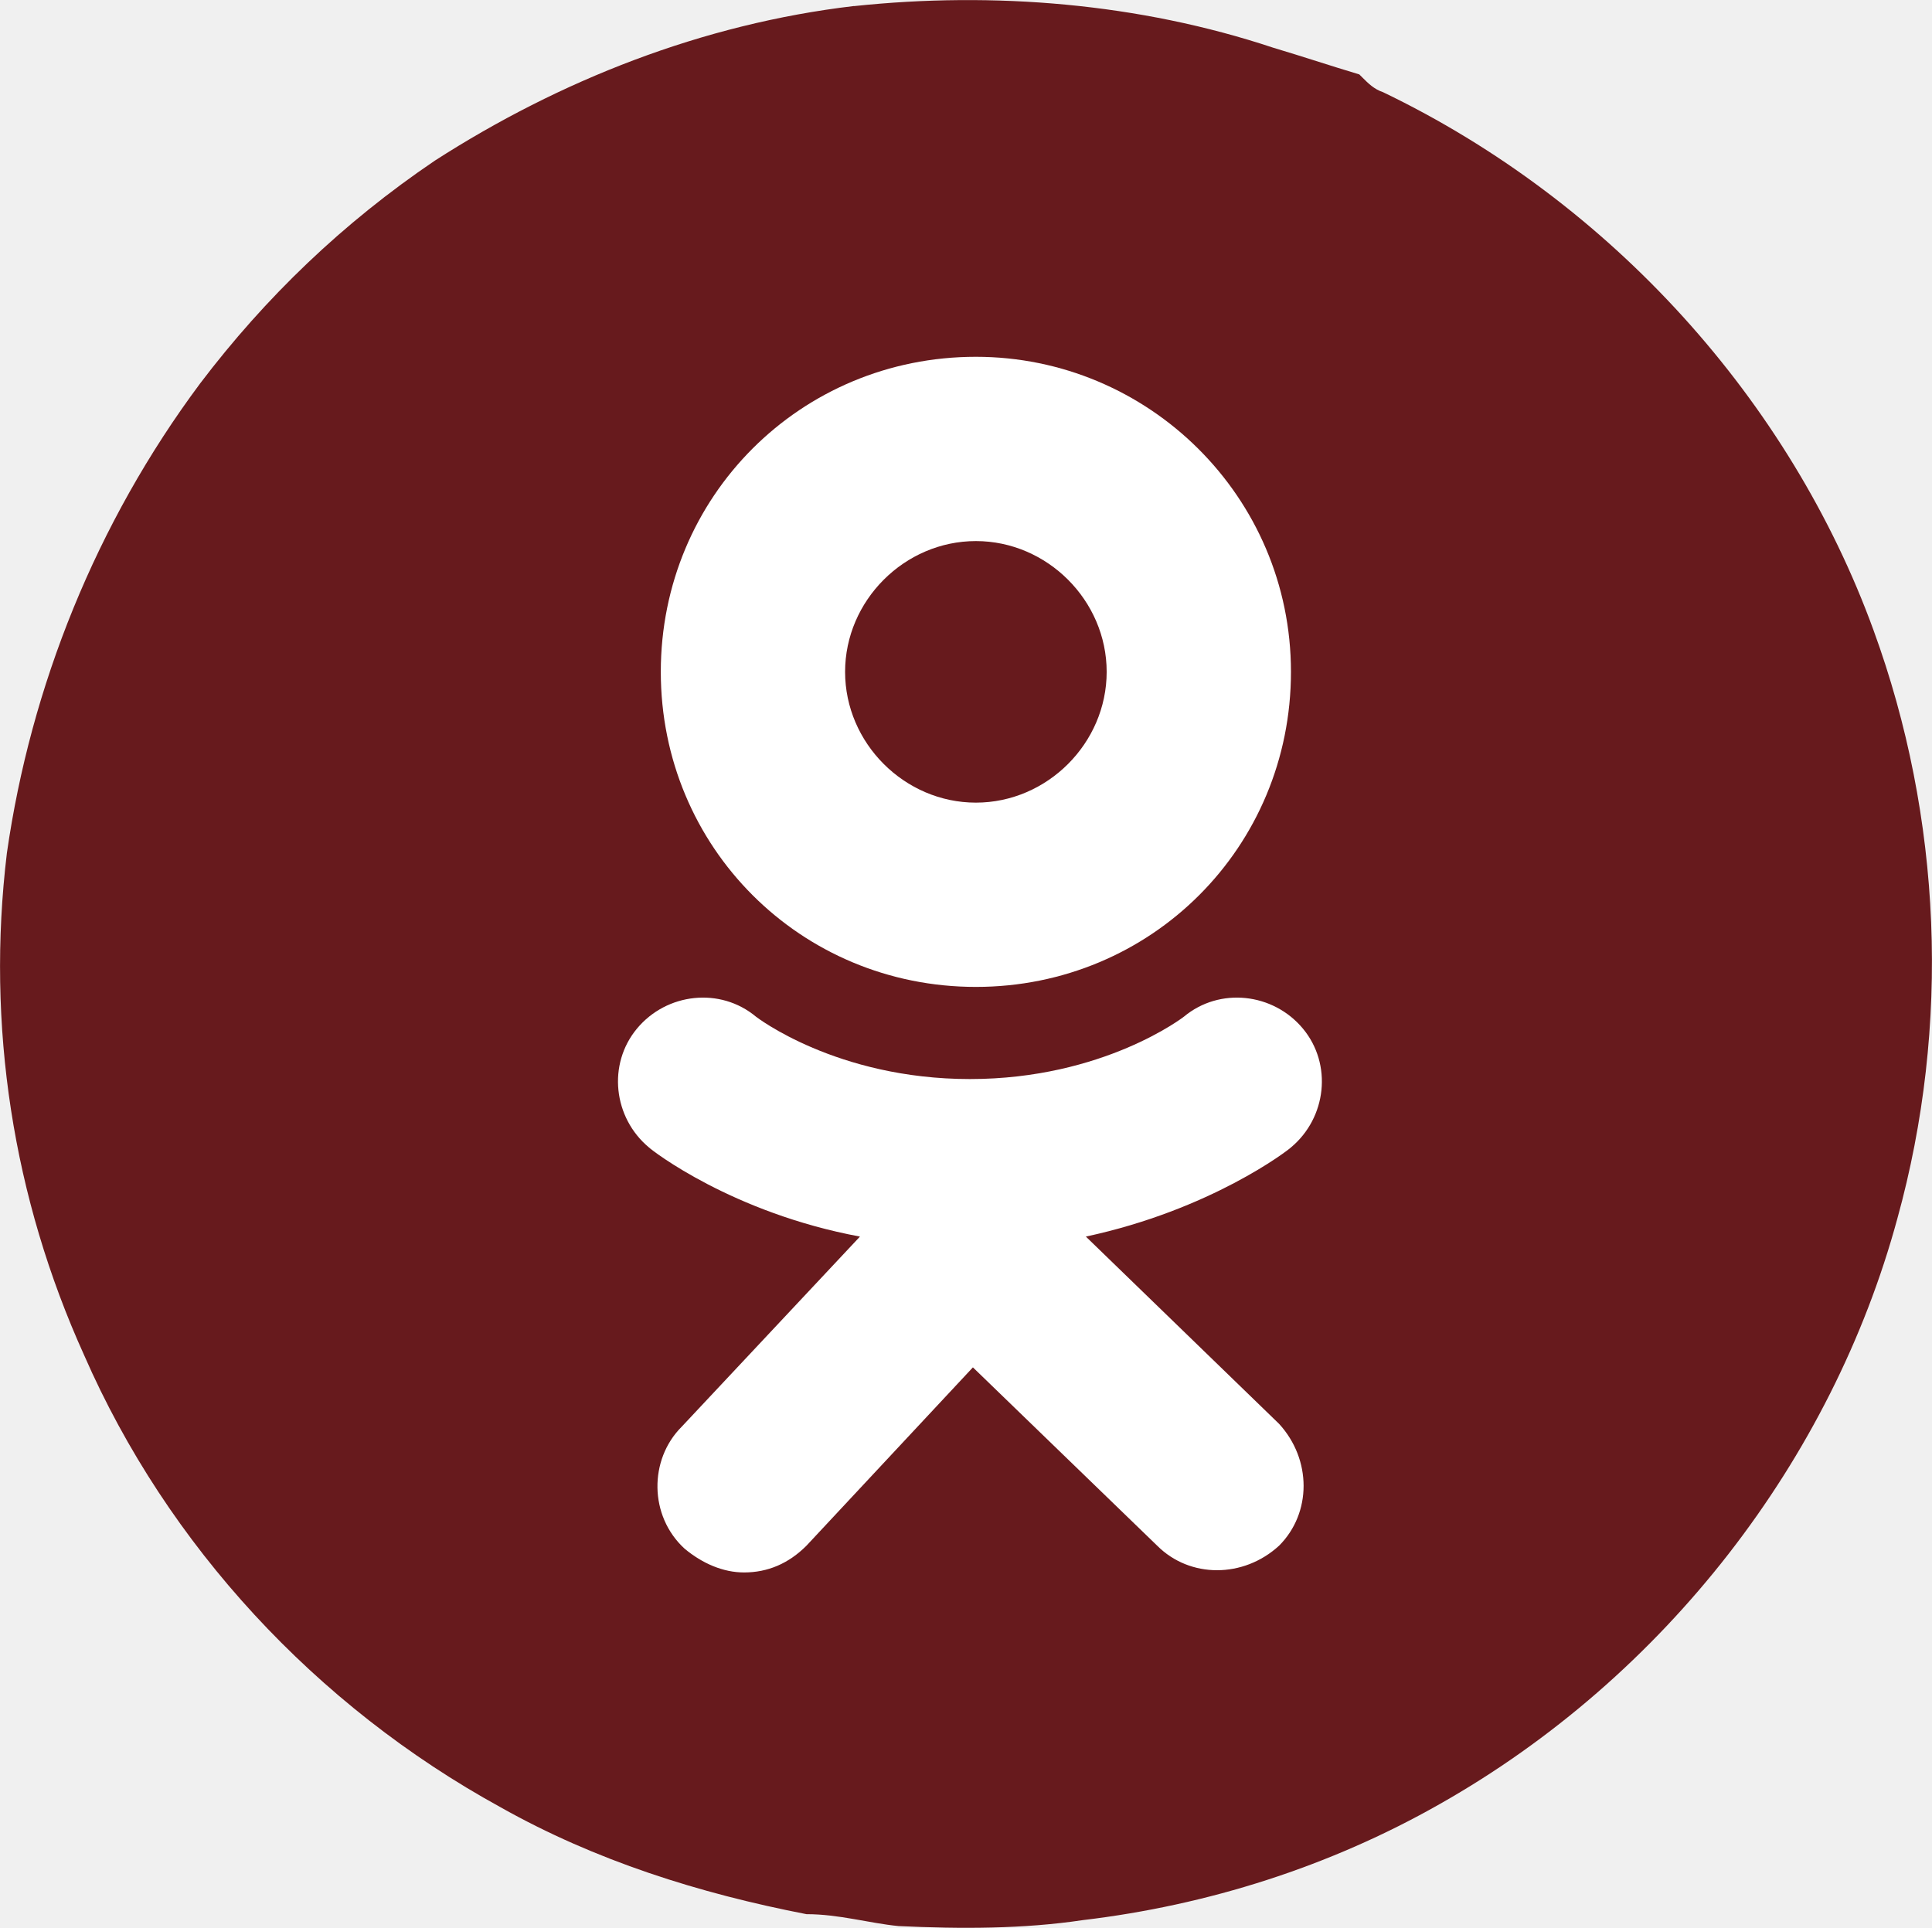
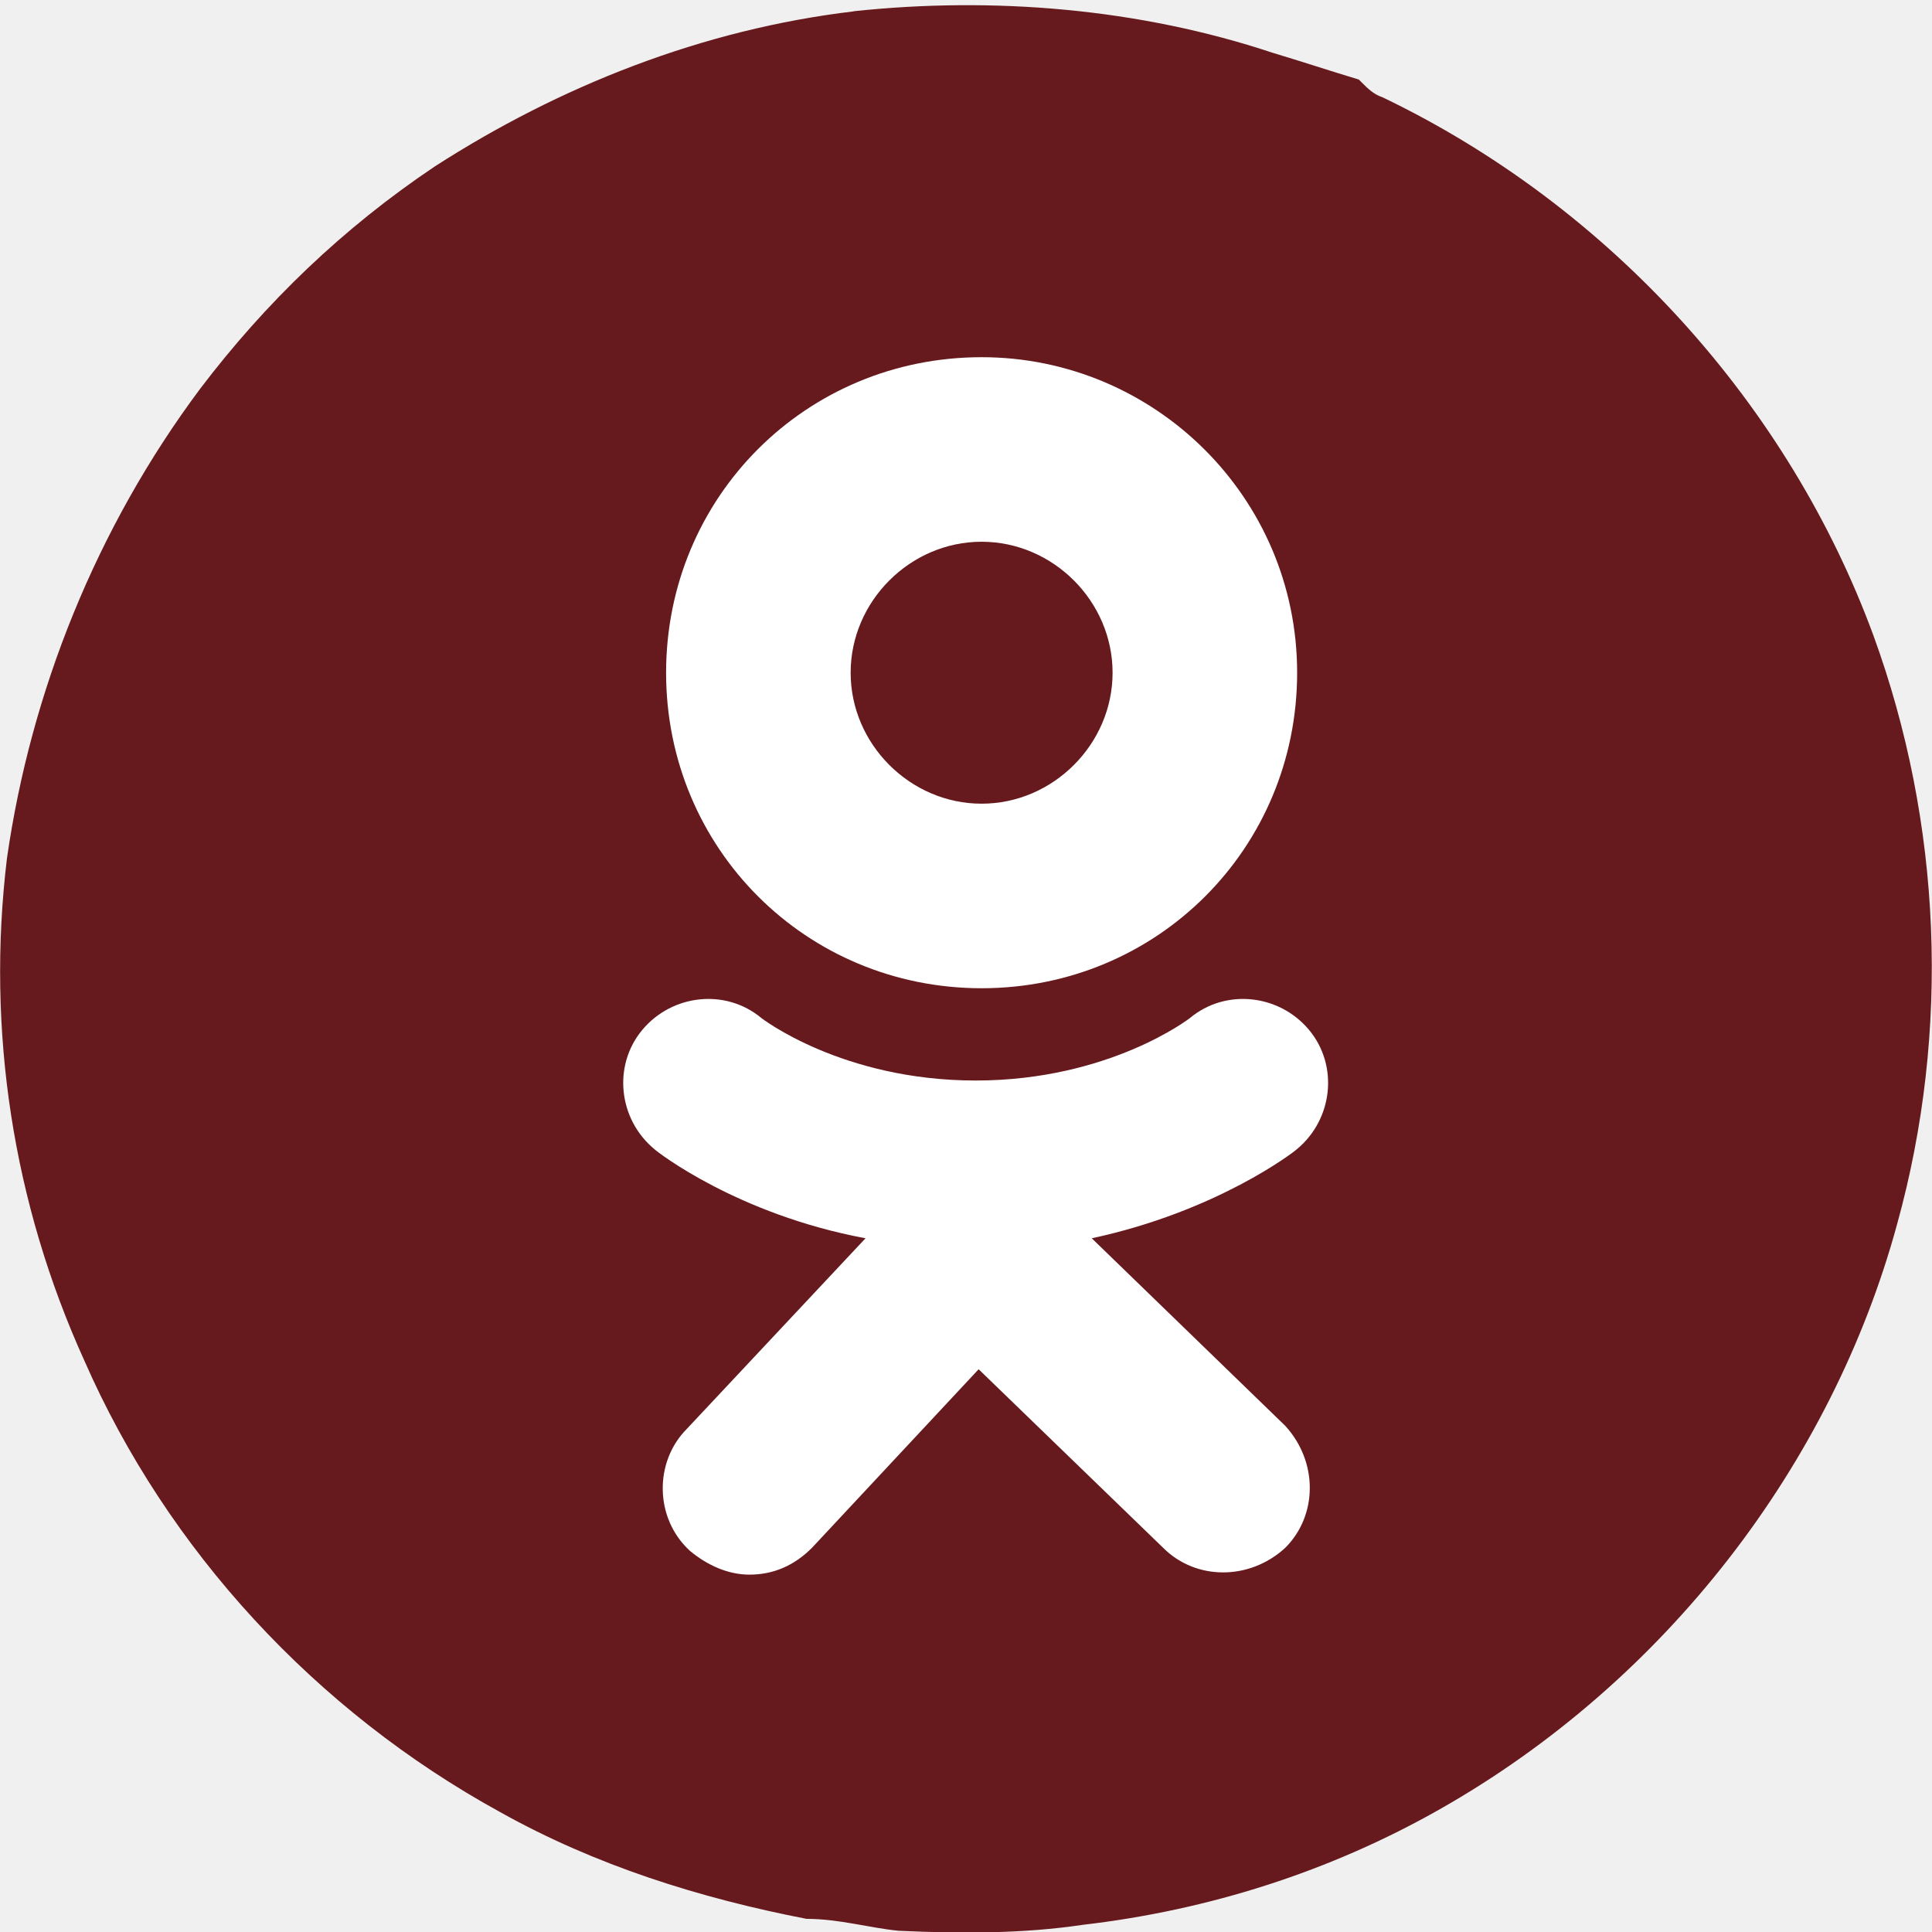
- <svg xmlns="http://www.w3.org/2000/svg" id="svg2777" version="1.1" viewBox="0 0 17.197 17.162" height="17.162mm" width="17.197mm">
-   <defs id="defs2771" />
-   <g transform="translate(-60.89166,-48.94553)" id="layer1">
-     <path class="st0" d="m 68.493,49 c 1.244,-0.132 2.54,-0.026 3.731,0.37 0.265,0.079 0.503,0.159 0.767,0.238 l 0.026,0.026 c 0.053,0.053 0.106,0.106 0.185,0.132 2.037,0.979 3.625,2.752 4.366,4.789 0.609,1.667 0.688,3.519 0.212,5.239 -0.582,2.143 -2.064,4.075 -4.075,5.212 -0.979,0.556 -2.064,0.9 -3.175,1.032 -0.529,0.079 -1.085,0.079 -1.64,0.053 -0.265,-0.026 -0.529,-0.106 -0.82,-0.106 -0.953,-0.185 -1.879,-0.476 -2.725,-0.953 -1.64,-0.9 -2.963,-2.328 -3.704,-4.022 -0.635,-1.402 -0.873,-2.937 -0.688,-4.471 0.212,-1.482 0.794,-2.937 1.72,-4.18 0.582,-0.767 1.27,-1.429 2.09,-1.984 1.111,-0.714 2.381,-1.217 3.731,-1.376" id="path940" style="fill:#671a1d;stroke-width:0.265" />
-     <g id="g950" transform="matrix(0.2645833,0,0,0.2645833,60.95271,48.94665)">
-       <path class="st2" d="M 32.6,12 C 26.7,12 22,16.7 22,22.6 c 0,5.9 4.7,10.6 10.6,10.6 5.9,0 10.6,-4.7 10.6,-10.6 C 43.2,16.7 38.4,12 32.6,12 Z m 0,15 c -2.4,0 -4.4,-2 -4.4,-4.4 0,-2.4 2,-4.4 4.4,-4.4 2.4,0 4.4,2 4.4,4.4 0,2.4 -2,4.4 -4.4,4.4 z" id="path942" style="fill:#ffffff" />
-       <g id="g948">
-         <path class="st2" d="m 36.3,41.6 c 4.2,-0.9 6.8,-2.9 6.9,-3 1.2,-1 1.4,-2.8 0.4,-4 -1,-1.2 -2.8,-1.4 -4,-0.4 0,0 -2.7,2.1 -7.2,2.1 -4.5,0 -7.2,-2.1 -7.2,-2.1 -1.2,-1 -3,-0.8 -4,0.4 -1,1.2 -0.8,3 0.4,4 0.1,0.1 2.8,2.2 7.1,3 l -6,6.4 c -1.1,1.1 -1.1,3 0.1,4.1 0.6,0.5 1.3,0.8 2,0.8 0.8,0 1.5,-0.3 2.1,-0.9 l 5.6,-6 6.2,6 c 1.1,1.1 2.9,1.1 4.1,0 1.1,-1.1 1.1,-2.9 0,-4.1 z" id="path944" style="fill:#ffffff" />
-         <path class="st2" d="m 32.4,36.2 c 0,0 0.1,0 0,0 -0.1,0 0.1,0 0,0 z" id="path946" style="fill:#ffffff" />
-       </g>
+ <svg xmlns="http://www.w3.org/2000/svg" width="17.2mm" height="17.2mm" version="1.1" viewBox="0 0 17.2 17.2">
+   <g transform="translate(-60.9 -48.9)">
+     <path class="st0" d="m68.5 49c1.24-0.132 2.54-0.026 3.73 0.37 0.265 0.079 0.503 0.159 0.767 0.238l0.026 0.026c0.053 0.053 0.106 0.106 0.185 0.132 2.04 0.979 3.62 2.75 4.37 4.79 0.609 1.67 0.688 3.52 0.212 5.24-0.582 2.14-2.06 4.07-4.07 5.21-0.979 0.556-2.06 0.9-3.18 1.03-0.529 0.079-1.08 0.079-1.64 0.053-0.265-0.026-0.529-0.106-0.82-0.106-0.952-0.185-1.88-0.476-2.73-0.952-1.64-0.9-2.96-2.33-3.7-4.02-0.635-1.4-0.873-2.94-0.688-4.47 0.212-1.48 0.794-2.94 1.72-4.18 0.582-0.767 1.27-1.43 2.09-1.98 1.11-0.714 2.38-1.22 3.73-1.38" fill="#671a1d" stroke-width=".265" />
+     <g transform="matrix(.265 0 0 .265 61 48.9)" fill="#fff">
+       <path class="st2" d="m32.6 12c-5.9 0-10.6 4.7-10.6 10.6s4.7 10.6 10.6 10.6 10.6-4.7 10.6-10.6-4.8-10.6-10.6-10.6zm0 15c-2.4 0-4.4-2-4.4-4.4s2-4.4 4.4-4.4 4.4 2 4.4 4.4-2 4.4-4.4 4.4z" />
+       <path class="st2" d="m36.3 41.6c4.2-0.9 6.8-2.9 6.9-3 1.2-1 1.4-2.8 0.4-4s-2.8-1.4-4-0.4c0 0-2.7 2.1-7.2 2.1s-7.2-2.1-7.2-2.1c-1.2-1-3-0.8-4 0.4s-0.8 3 0.4 4c0.1 0.1 2.8 2.2 7.1 3l-6 6.4c-1.1 1.1-1.1 3 0.1 4.1 0.6 0.5 1.3 0.8 2 0.8 0.8 0 1.5-0.3 2.1-0.9l5.6-6 6.2 6c1.1 1.1 2.9 1.1 4.1 0 1.1-1.1 1.1-2.9 0-4.1z" />
+       <path class="st2" d="m32.4 36.2s0.1 0 0 0 0.1 0 0 0z" />
    </g>
  </g>
</svg>
